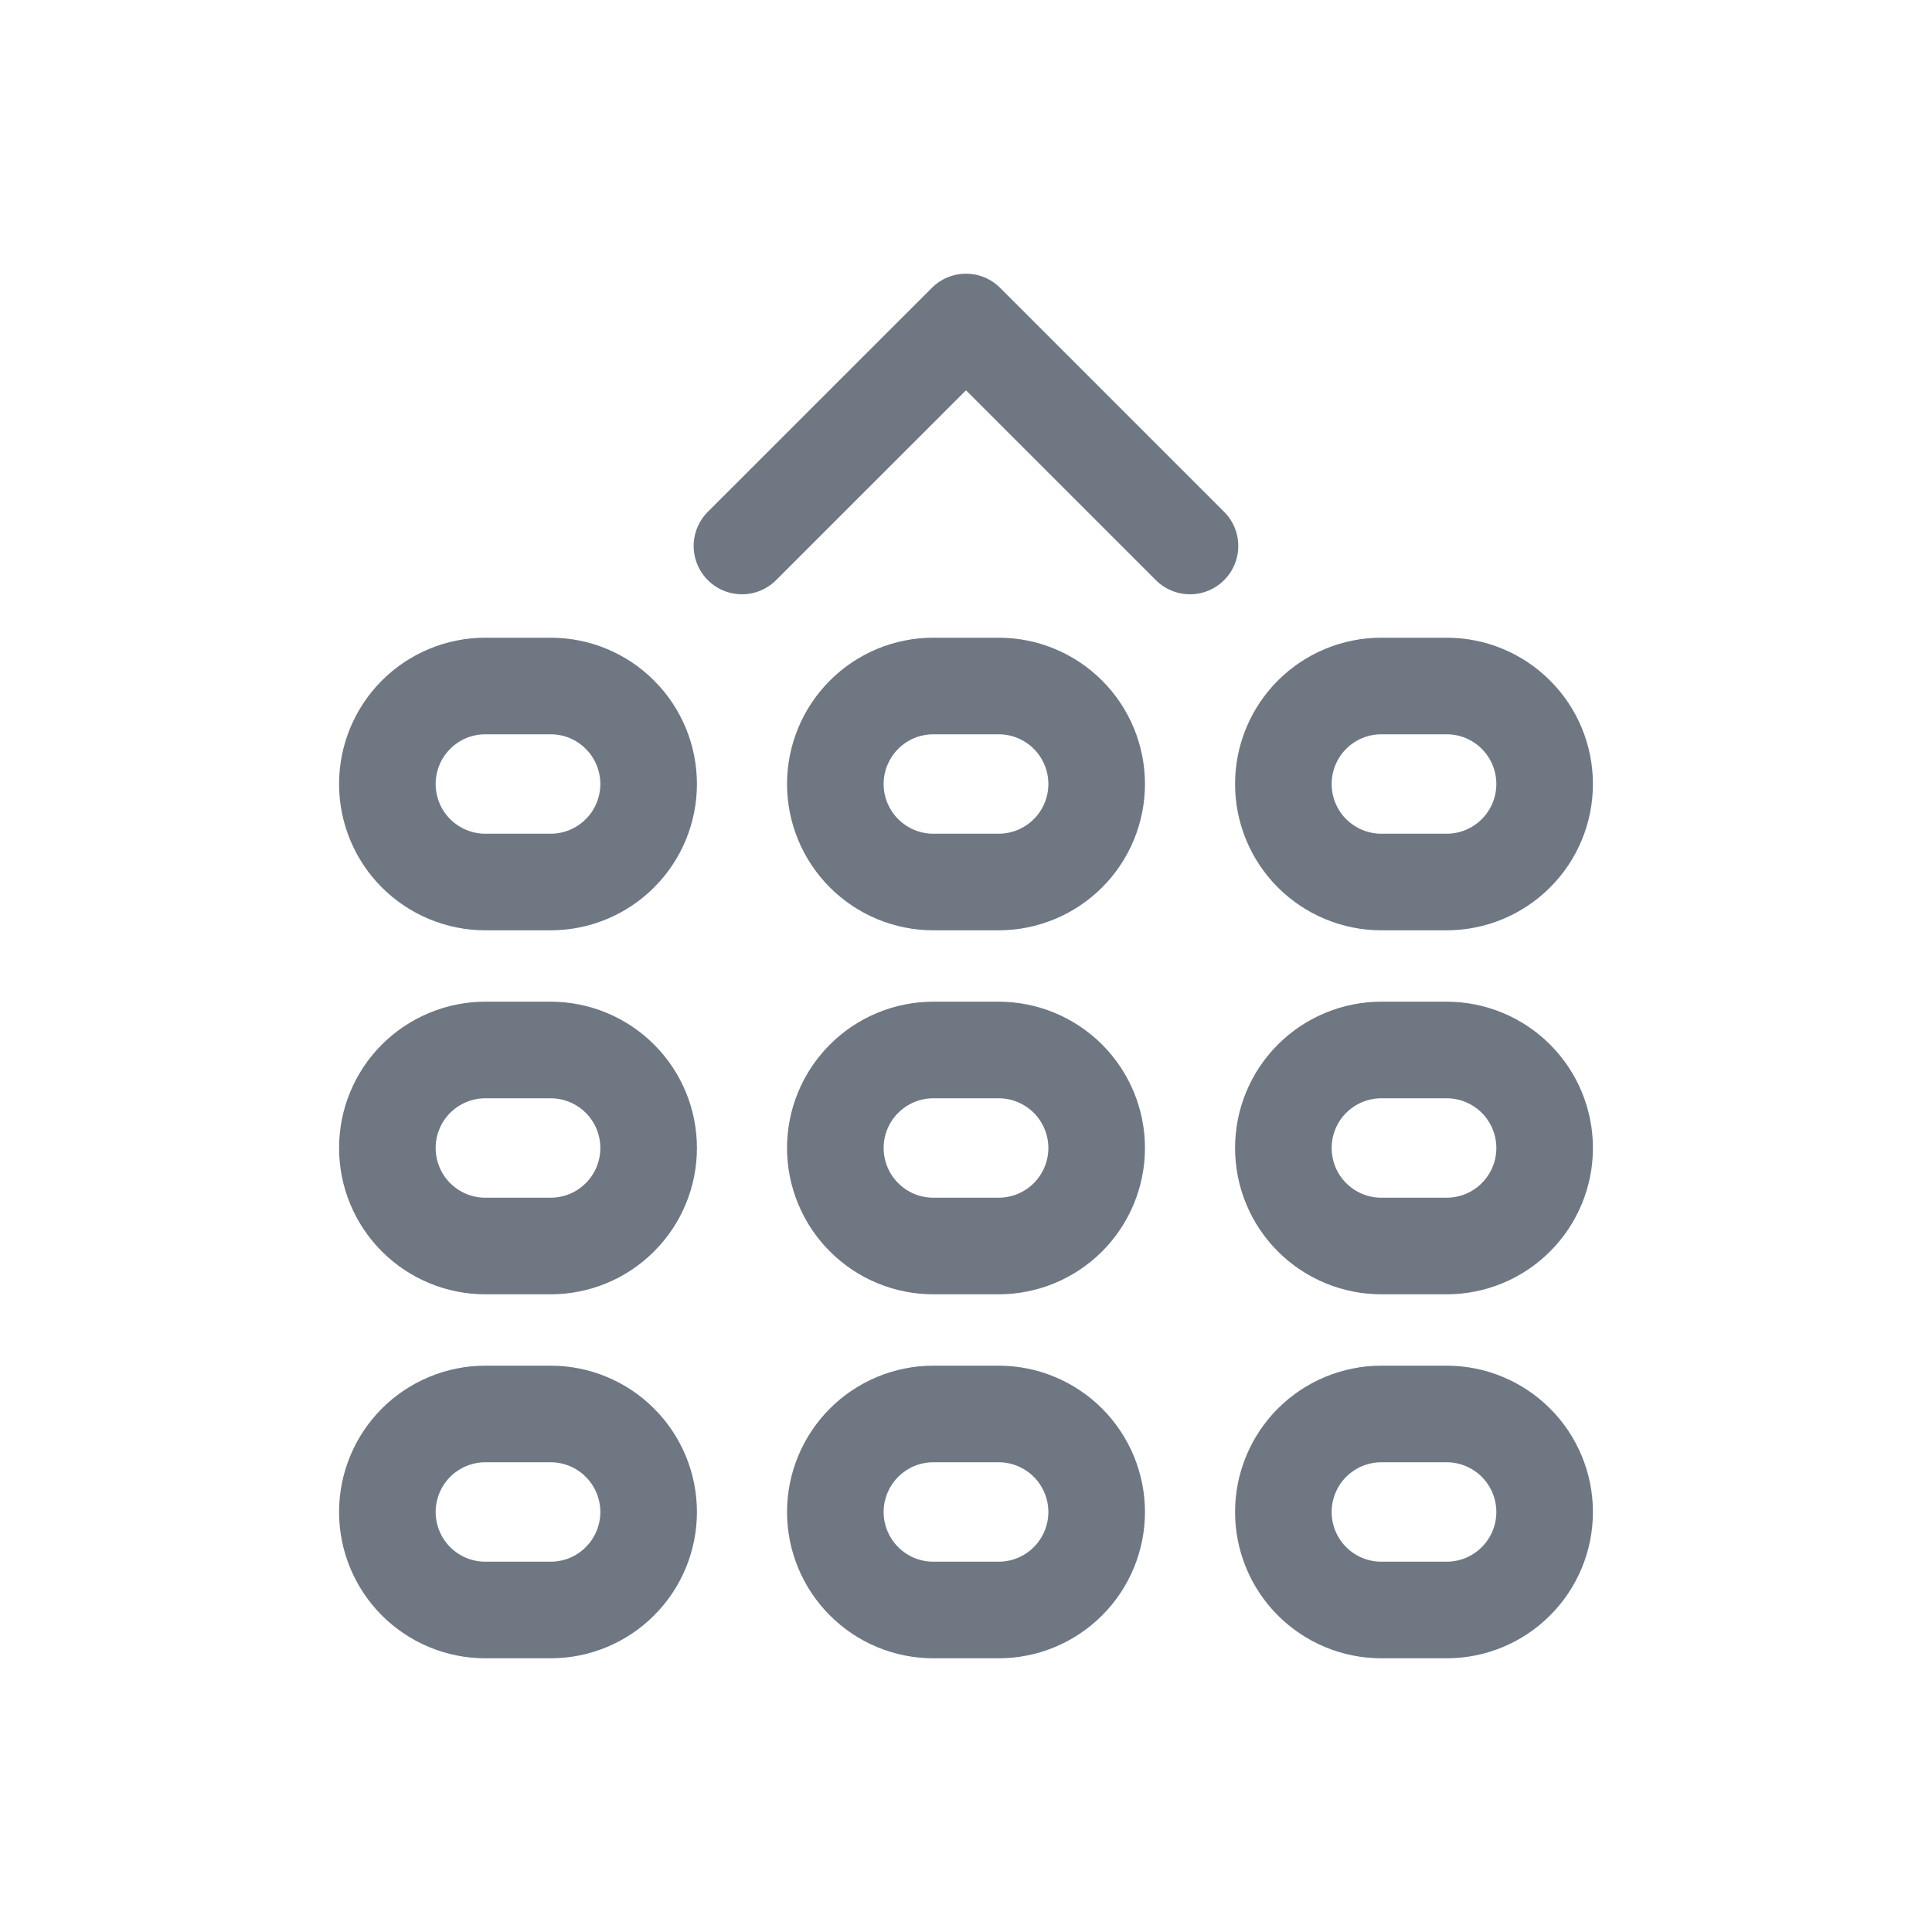
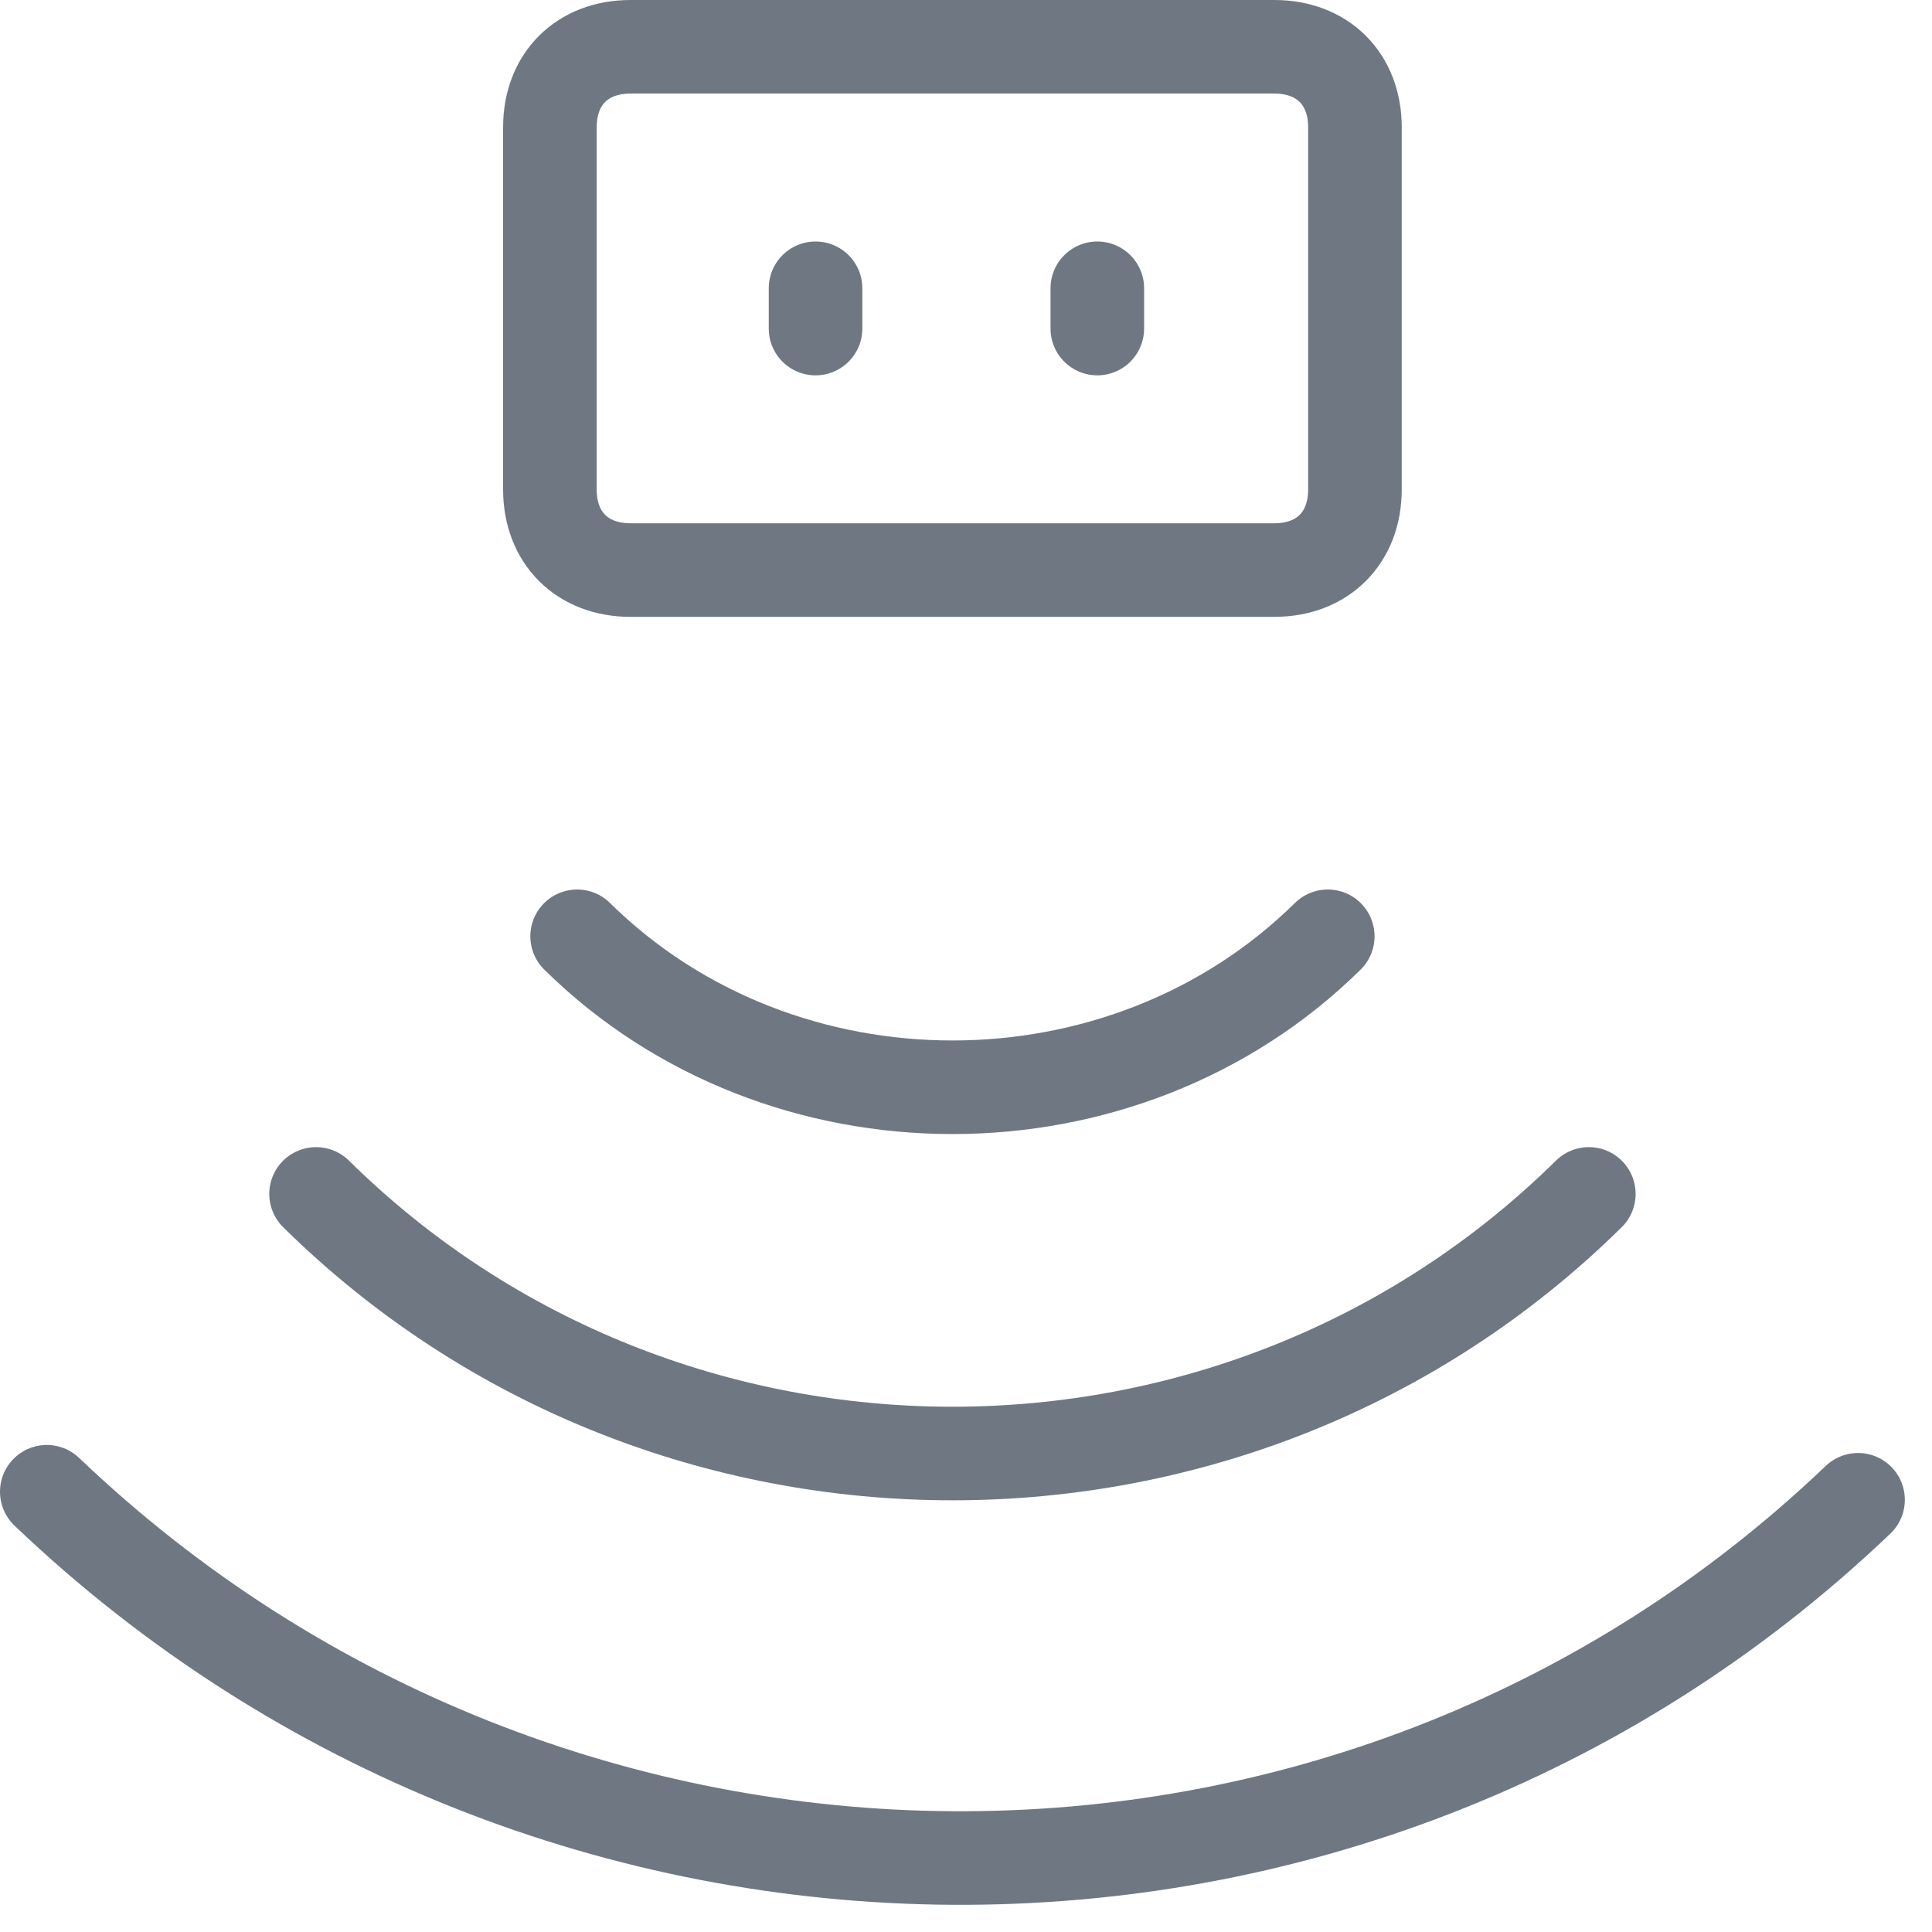
- <svg xmlns="http://www.w3.org/2000/svg" width="30" height="30" viewBox="0 0 30 30" fill="none">
-   <path d="M18.478 8.478L15 5L11.521 8.478" stroke="#6F7882" stroke-width="1.5" stroke-linecap="round" stroke-linejoin="round" />
-   <path d="M10.072 12.174C10.072 12.578 9.912 12.965 9.626 13.25C9.341 13.535 8.954 13.696 8.55 13.696H7.536C7.133 13.696 6.746 13.535 6.46 13.25C6.175 12.965 6.015 12.578 6.015 12.174C6.015 11.77 6.175 11.383 6.46 11.098C6.746 10.812 7.133 10.652 7.536 10.652H8.55C8.954 10.652 9.341 10.812 9.626 11.098C9.912 11.383 10.072 11.77 10.072 12.174Z" stroke="#6F7882" stroke-width="1.5" stroke-linecap="round" stroke-linejoin="round" />
-   <path d="M17.029 12.174C17.029 12.578 16.868 12.965 16.583 13.25C16.297 13.535 15.91 13.696 15.507 13.696H14.493C14.089 13.696 13.702 13.535 13.417 13.25C13.132 12.965 12.971 12.578 12.971 12.174C12.971 11.77 13.132 11.383 13.417 11.098C13.702 10.812 14.089 10.652 14.493 10.652H15.507C15.91 10.652 16.297 10.812 16.583 11.098C16.868 11.383 17.029 11.77 17.029 12.174Z" stroke="#6F7882" stroke-width="1.5" stroke-linecap="round" stroke-linejoin="round" />
-   <path d="M23.985 12.174C23.985 12.578 23.825 12.965 23.539 13.25C23.254 13.535 22.867 13.696 22.463 13.696H21.45C21.046 13.696 20.659 13.535 20.373 13.25C20.088 12.965 19.928 12.578 19.928 12.174C19.928 11.77 20.088 11.383 20.373 11.098C20.659 10.812 21.046 10.652 21.45 10.652H22.463C22.867 10.652 23.254 10.812 23.539 11.098C23.825 11.383 23.985 11.77 23.985 12.174Z" stroke="#6F7882" stroke-width="1.5" stroke-linecap="round" stroke-linejoin="round" />
-   <path d="M10.072 17.826C10.072 18.23 9.912 18.617 9.626 18.902C9.341 19.188 8.954 19.348 8.55 19.348H7.536C7.133 19.348 6.746 19.188 6.46 18.902C6.175 18.617 6.015 18.23 6.015 17.826C6.015 17.422 6.175 17.035 6.46 16.75C6.746 16.465 7.133 16.304 7.536 16.304H8.55C8.954 16.304 9.341 16.465 9.626 16.75C9.912 17.035 10.072 17.422 10.072 17.826Z" stroke="#6F7882" stroke-width="1.5" stroke-linecap="round" stroke-linejoin="round" />
-   <path d="M17.029 17.826C17.029 18.23 16.868 18.617 16.583 18.902C16.297 19.188 15.91 19.348 15.507 19.348H14.493C14.089 19.348 13.702 19.188 13.417 18.902C13.132 18.617 12.971 18.23 12.971 17.826C12.971 17.422 13.132 17.035 13.417 16.75C13.702 16.465 14.089 16.304 14.493 16.304H15.507C15.91 16.304 16.297 16.465 16.583 16.75C16.868 17.035 17.029 17.422 17.029 17.826Z" stroke="#6F7882" stroke-width="1.5" stroke-linecap="round" stroke-linejoin="round" />
-   <path d="M23.985 17.826C23.985 18.23 23.825 18.617 23.539 18.902C23.254 19.188 22.867 19.348 22.463 19.348H21.45C21.046 19.348 20.659 19.188 20.373 18.902C20.088 18.617 19.928 18.23 19.928 17.826C19.928 17.422 20.088 17.035 20.373 16.75C20.659 16.465 21.046 16.304 21.45 16.304H22.463C22.867 16.304 23.254 16.465 23.539 16.75C23.825 17.035 23.985 17.422 23.985 17.826Z" stroke="#6F7882" stroke-width="1.5" stroke-linecap="round" stroke-linejoin="round" />
-   <path d="M10.072 23.478C10.072 23.882 9.912 24.269 9.626 24.554C9.341 24.84 8.954 25 8.55 25H7.536C7.133 25 6.746 24.84 6.46 24.554C6.175 24.269 6.015 23.882 6.015 23.478C6.015 23.075 6.175 22.688 6.46 22.402C6.746 22.117 7.133 21.956 7.536 21.956H8.55C8.954 21.956 9.341 22.117 9.626 22.402C9.912 22.688 10.072 23.075 10.072 23.478Z" stroke="#6F7882" stroke-width="1.5" stroke-linecap="round" stroke-linejoin="round" />
-   <path d="M17.029 23.478C17.029 23.882 16.868 24.269 16.583 24.554C16.297 24.84 15.91 25 15.507 25H14.493C14.089 25 13.702 24.84 13.417 24.554C13.132 24.269 12.971 23.882 12.971 23.478C12.971 23.075 13.132 22.688 13.417 22.402C13.702 22.117 14.089 21.956 14.493 21.956H15.507C15.91 21.956 16.297 22.117 16.583 22.402C16.868 22.688 17.029 23.075 17.029 23.478Z" stroke="#6F7882" stroke-width="1.5" stroke-linecap="round" stroke-linejoin="round" />
-   <path d="M23.985 23.478C23.985 23.882 23.825 24.269 23.539 24.554C23.254 24.84 22.867 25 22.463 25H21.45C21.046 25 20.659 24.84 20.373 24.554C20.088 24.269 19.928 23.882 19.928 23.478C19.928 23.075 20.088 22.688 20.373 22.402C20.659 22.117 21.046 21.956 21.45 21.956H22.463C22.867 21.956 23.254 22.117 23.539 22.402C23.825 22.688 23.985 23.075 23.985 23.478Z" stroke="#6F7882" stroke-width="1.5" stroke-linecap="round" stroke-linejoin="round" />
+ <svg xmlns="http://www.w3.org/2000/svg" width="32" height="32" viewBox="0 0 32 32" fill="none">
+   <path d="M22.442 8.108C22.442 8.908 21.908 9.442 21.108 9.442H10.442C9.642 9.442 9.108 8.908 9.108 8.108V2.108C9.108 1.308 9.642 0.775 10.442 0.775H21.108C21.908 0.775 22.442 1.308 22.442 2.108V8.108Z" stroke="#6F7882" stroke-width="1.55" stroke-miterlimit="10" stroke-linecap="round" stroke-linejoin="round" />
+   <path d="M13.508 4.775V5.442" stroke="#6F7882" stroke-width="1.55" stroke-miterlimit="10" stroke-linecap="round" stroke-linejoin="round" />
+   <path d="M18.175 4.775V5.442" stroke="#6F7882" stroke-width="1.55" stroke-miterlimit="10" stroke-linecap="round" stroke-linejoin="round" />
+   <path d="M21.992 15.508C18.613 18.842 12.938 18.842 9.559 15.508" stroke="#6F7882" stroke-width="1.55" stroke-miterlimit="10" stroke-linecap="round" stroke-linejoin="round" />
+   <path d="M26.316 19.775C20.505 25.508 11.046 25.508 5.235 19.775" stroke="#6F7882" stroke-width="1.55" stroke-miterlimit="10" stroke-linecap="round" stroke-linejoin="round" />
+   <path d="M30.775 24.841C22.396 32.841 9.153 32.708 0.775 24.708" stroke="#6F7882" stroke-width="1.55" stroke-miterlimit="10" stroke-linecap="round" stroke-linejoin="round" />
</svg>
